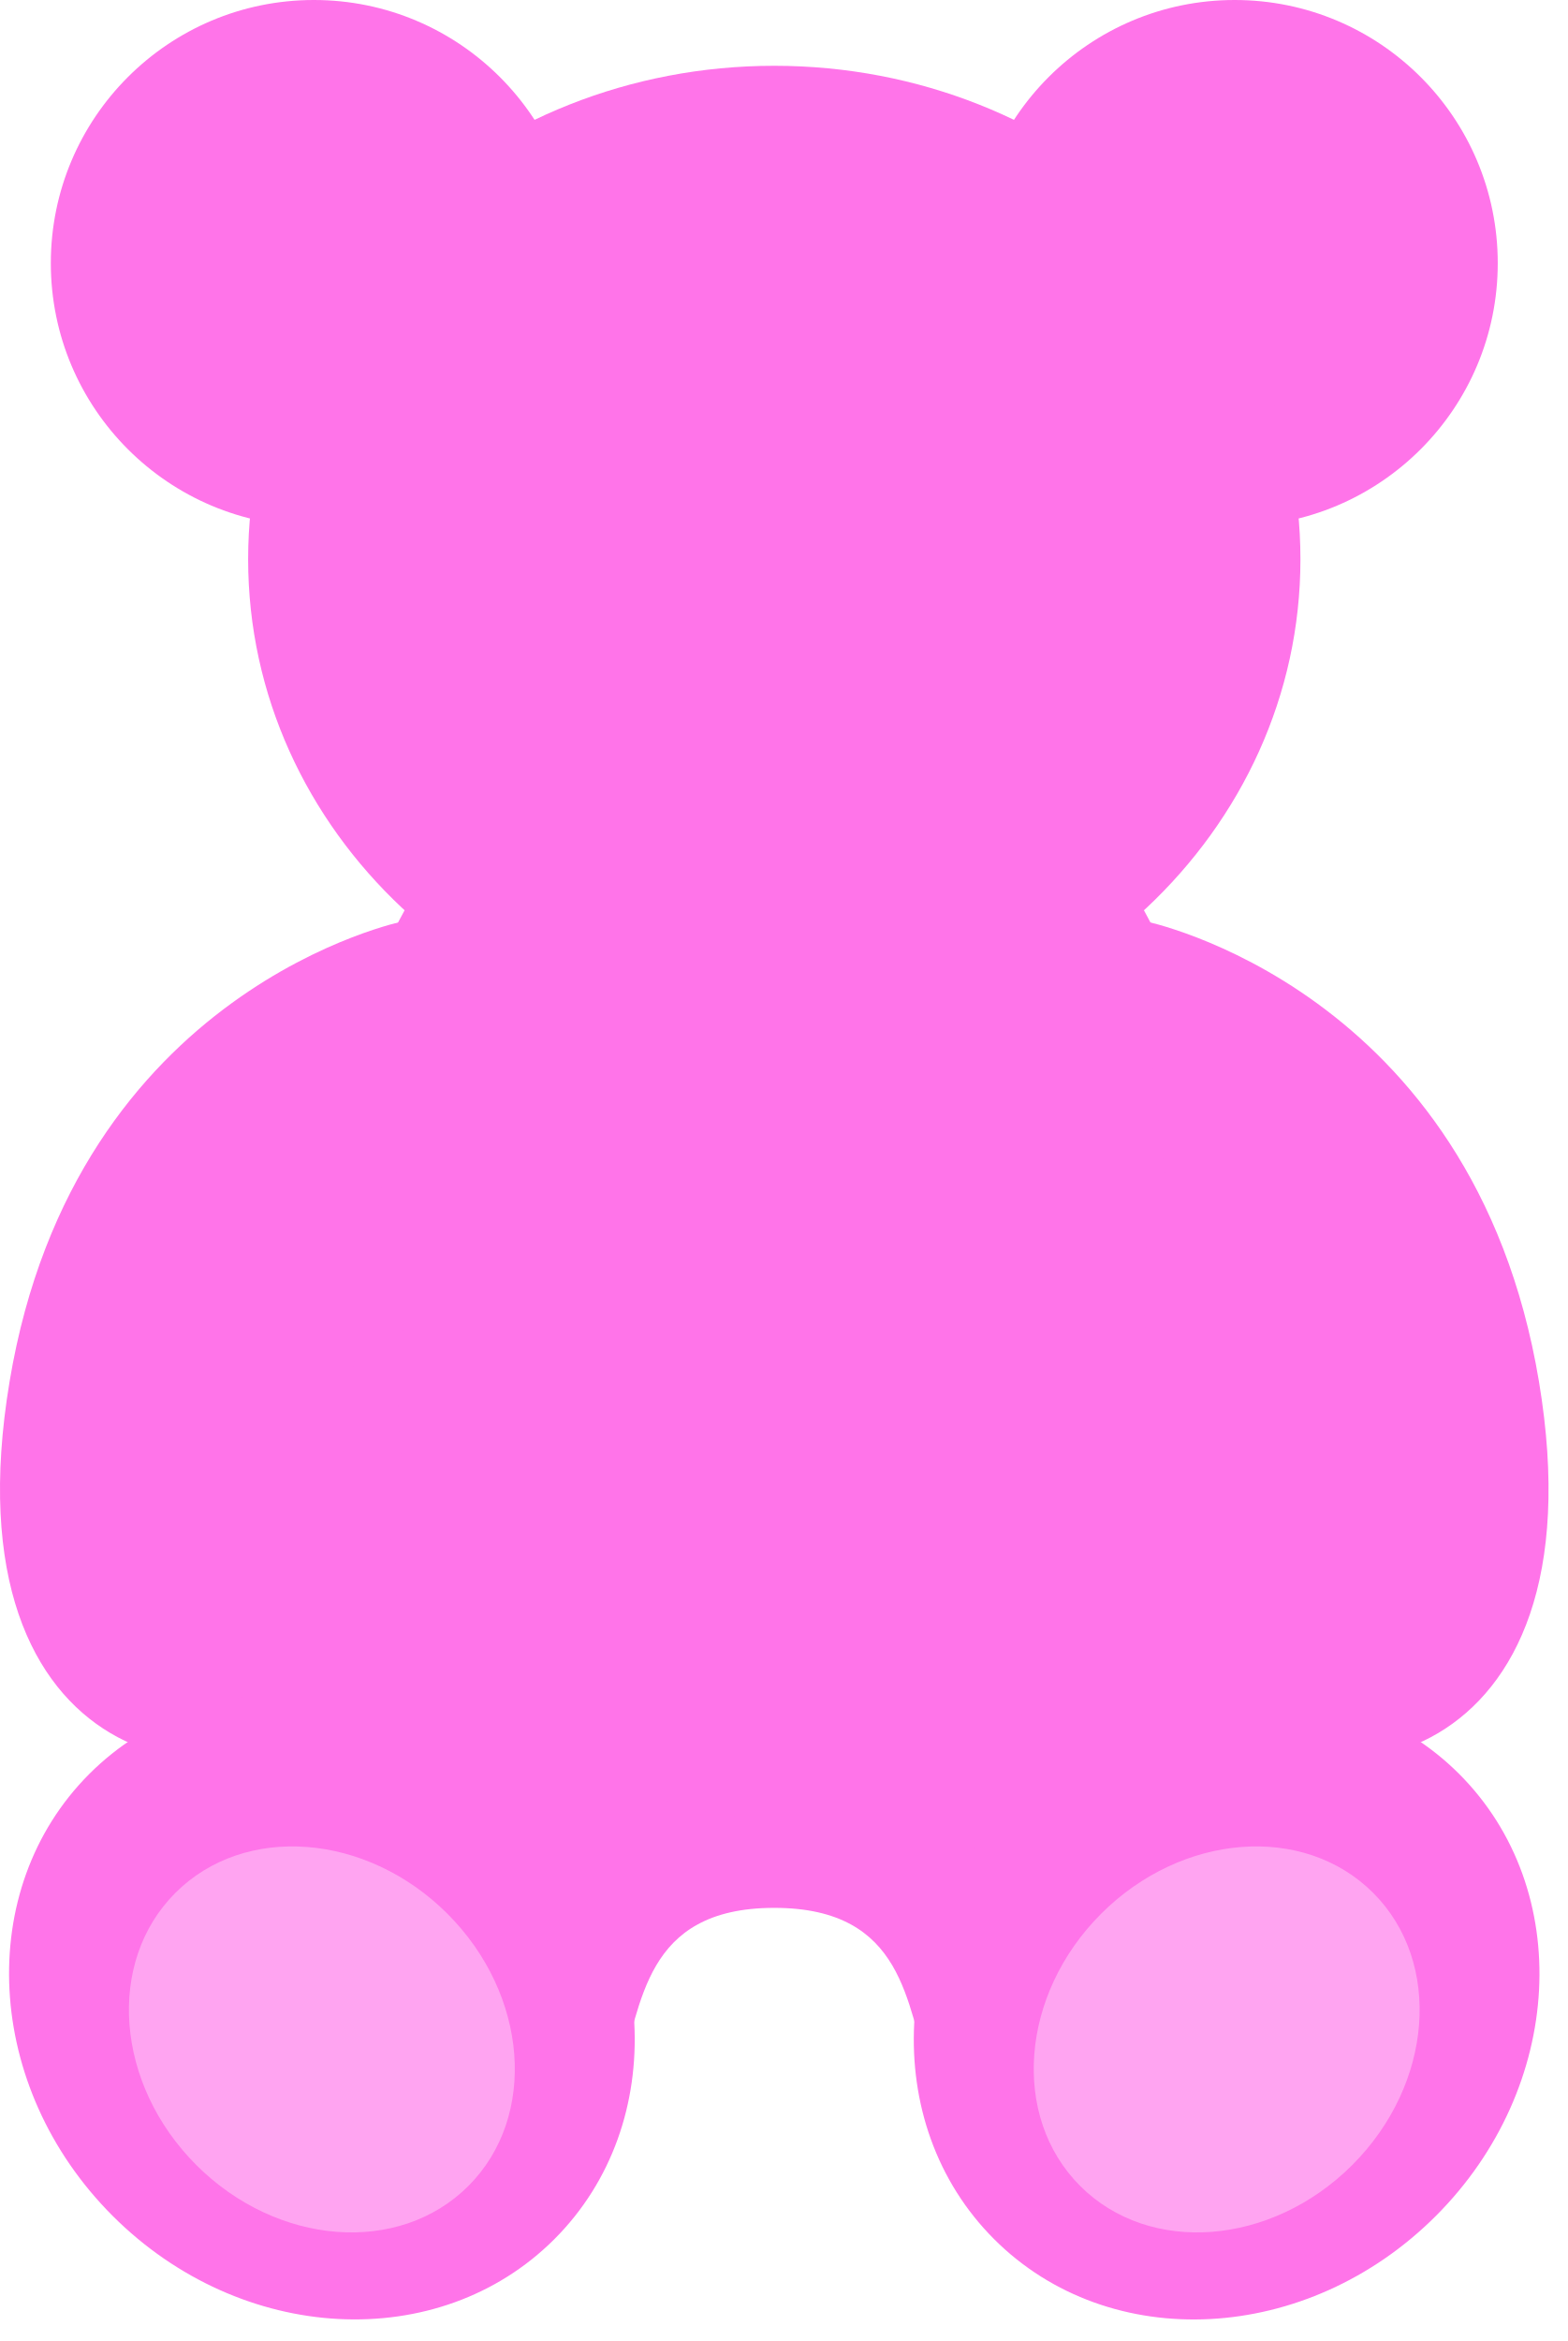
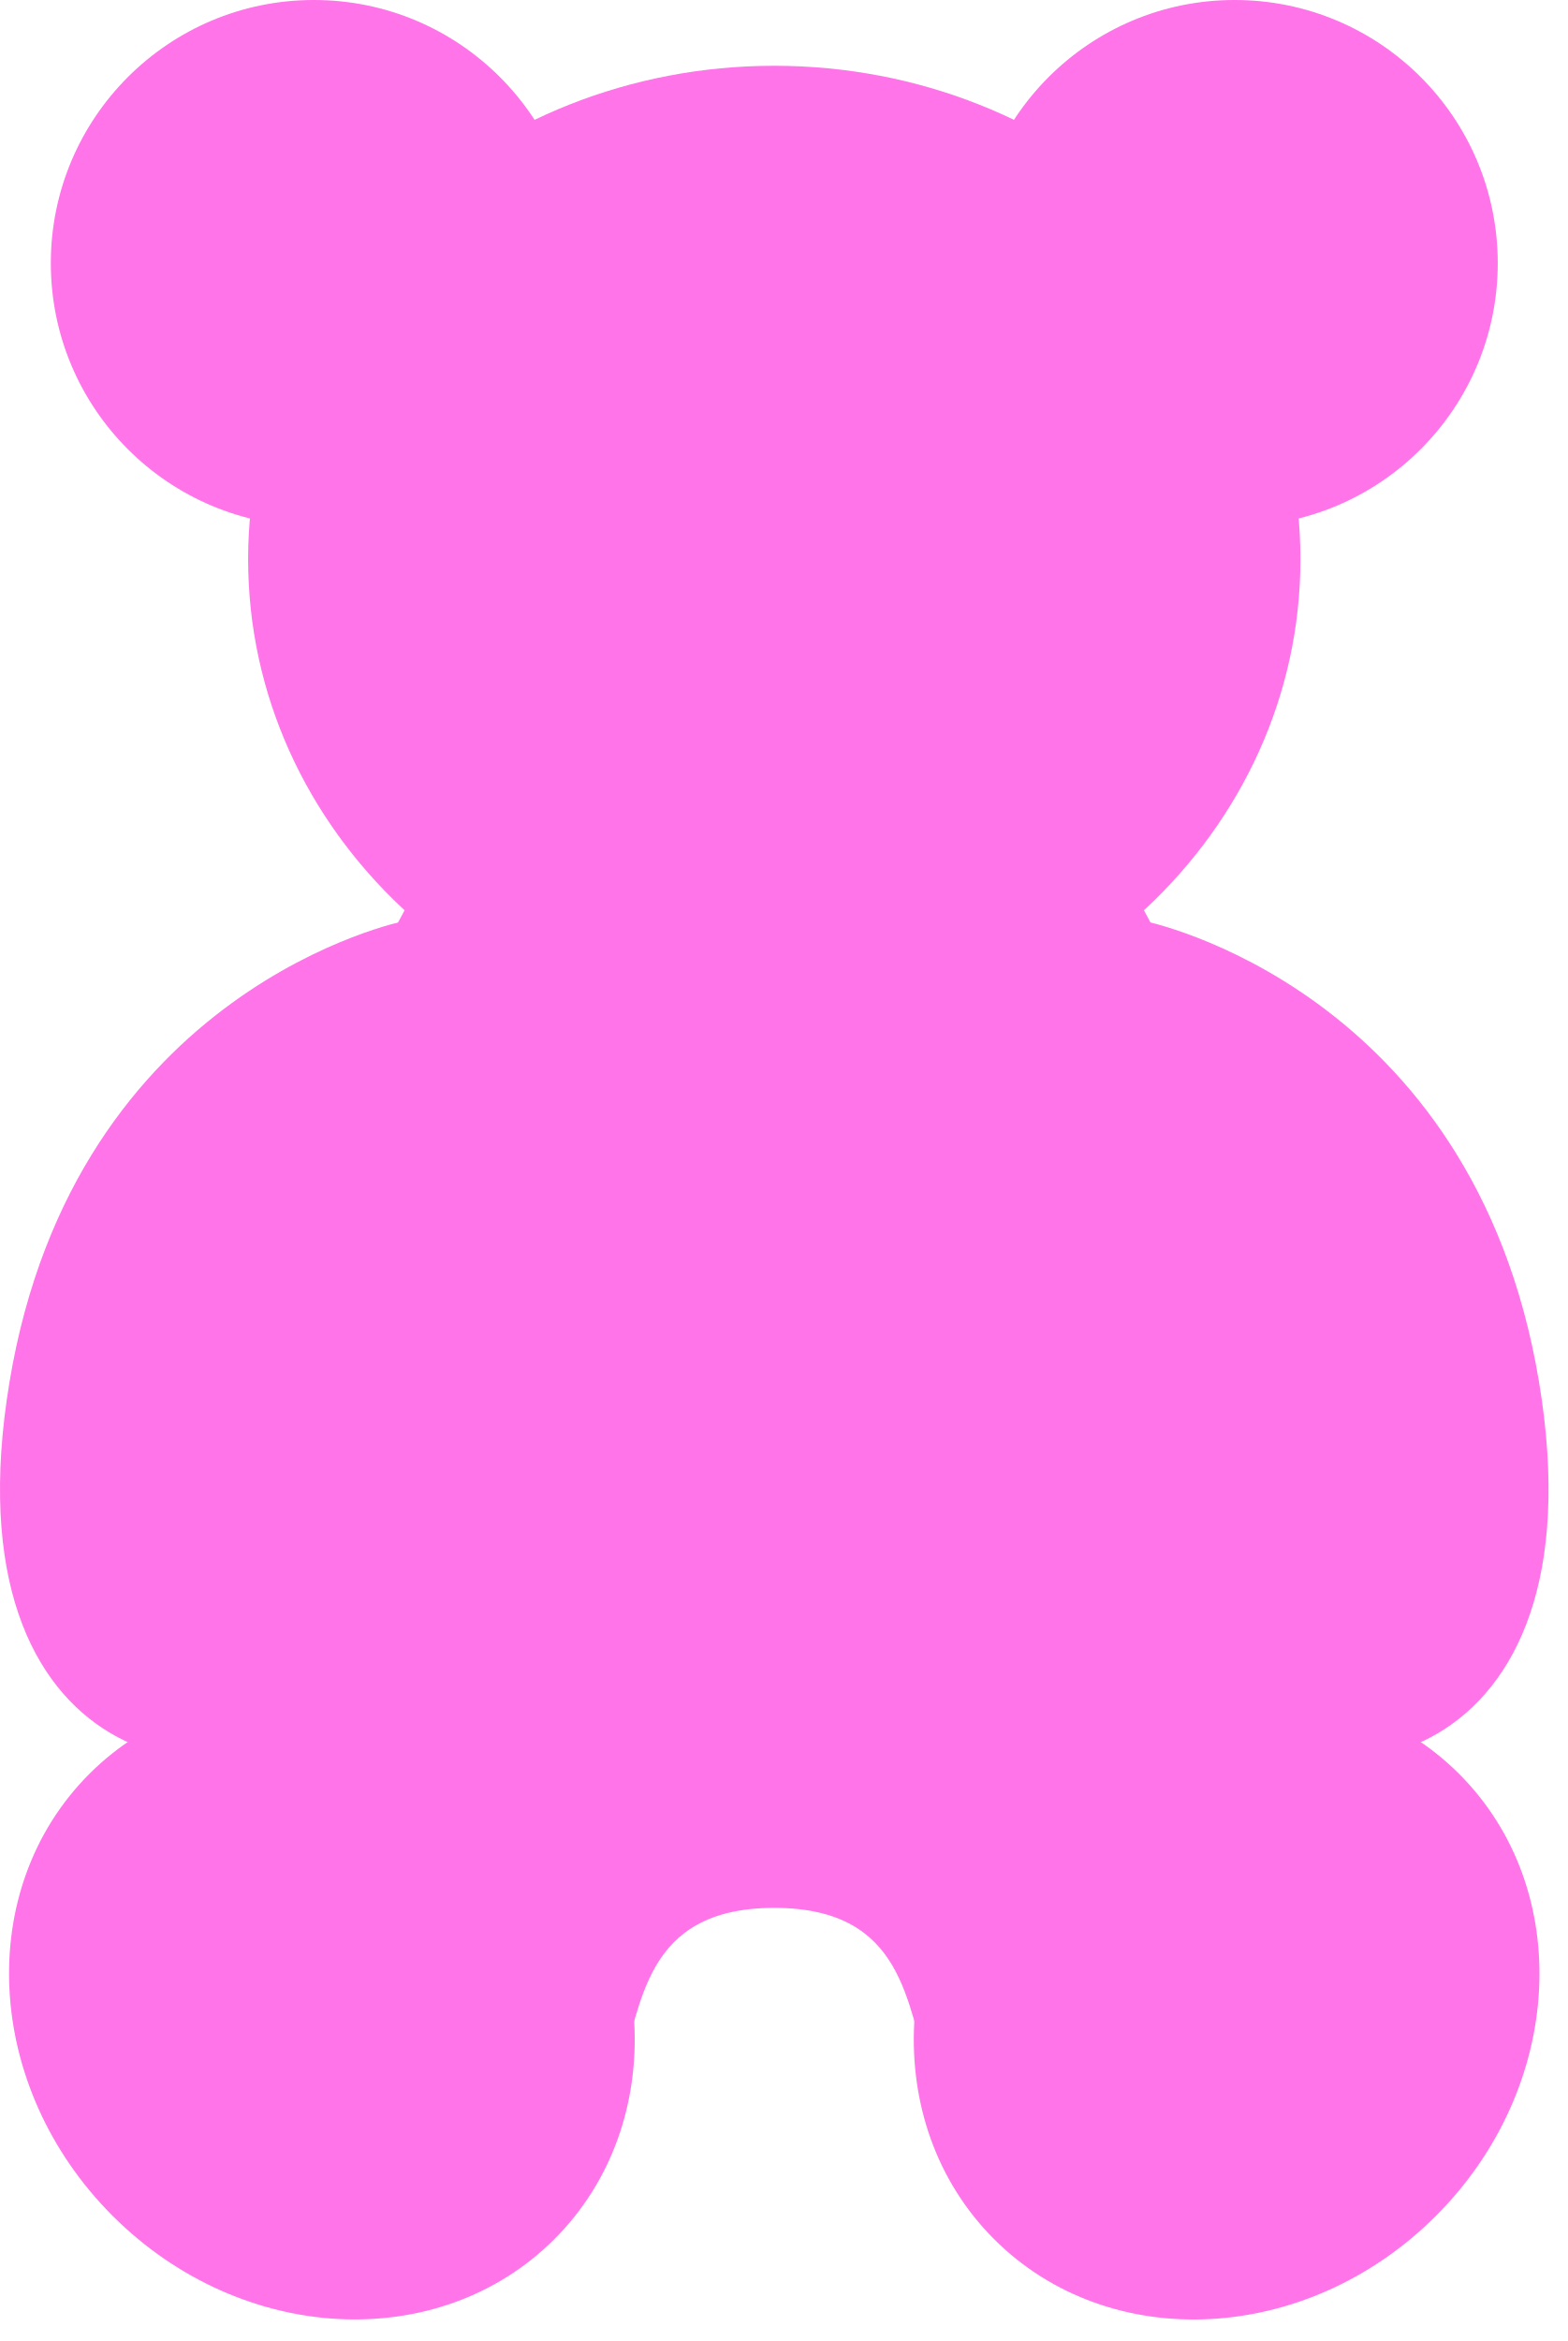
<svg xmlns="http://www.w3.org/2000/svg" width="71" height="106" viewBox="0 0 71 106" fill="none">
  <path d="M55.922 65.535H55.168C55.645 63.158 55.922 60.671 55.922 58.088C55.922 42.458 46.586 29.789 35.069 29.789C23.553 29.789 14.217 42.458 14.217 58.088C14.217 60.671 14.494 63.158 14.971 65.535H14.217C8.259 74.472 9.743 89.534 14.581 92.346C35.069 104.261 23.154 86.388 35.069 86.388C46.985 86.388 35.069 104.261 55.558 92.346C60.396 89.534 61.88 74.472 55.922 65.535Z" fill="#FF74E9" />
  <path d="M51.951 60.942C51.424 56.343 52.895 50.331 52.711 45.303C48.579 48.532 40.87 50.641 35.07 50.641C29.27 50.641 21.635 48.532 17.503 45.303C17.319 50.331 18.716 56.343 18.188 60.942C16.824 72.858 25.198 82.343 35.07 82.343C44.942 82.343 53.316 72.858 51.951 60.942Z" fill="#FF74E9" />
  <path d="M18.307 41.704C18.307 41.704 3.413 44.683 0.434 62.557C-2.545 80.43 10.619 82.161 15.328 77.451C21.286 71.493 15.328 65.535 15.328 65.535C15.328 65.535 18.307 50.641 18.307 41.704ZM51.832 41.704C51.832 41.704 66.726 44.683 69.705 62.557C72.684 80.43 59.52 82.161 54.811 77.451C48.853 71.493 54.811 65.535 54.811 65.535C54.811 65.535 51.832 50.641 51.832 41.704Z" fill="#FF74E9" />
  <path d="M14.217 23.831C20.798 23.831 26.133 18.496 26.133 11.916C26.133 5.335 20.798 0 14.217 0C7.637 0 2.302 5.335 2.302 11.916C2.302 18.496 7.637 23.831 14.217 23.831Z" fill="#FF74E9" />
  <path d="M55.922 23.831C62.503 23.831 67.838 18.496 67.838 11.916C67.838 5.335 62.503 0 55.922 0C49.341 0 44.006 5.335 44.006 11.916C44.006 18.496 49.341 23.831 55.922 23.831Z" fill="#FF74E9" />
  <path d="M35.07 47.662C48.231 47.662 58.901 37.659 58.901 25.32C58.901 12.982 48.231 2.979 35.07 2.979C21.908 2.979 11.239 12.982 11.239 25.32C11.239 37.659 21.908 47.662 35.07 47.662Z" fill="#FF74E9" />
  <path d="M25.112 101.386C30.347 96.151 29.875 87.192 24.058 81.375C18.241 75.558 9.282 75.087 4.047 80.322C-1.187 85.557 -0.716 94.516 5.101 100.333C10.918 106.149 19.877 106.621 25.112 101.386Z" fill="#FF74E9" />
-   <path d="M21.215 98.98C18.075 102.119 12.558 101.696 8.891 98.032C5.227 94.368 4.801 88.851 7.944 85.709C11.083 82.569 16.6 82.992 20.267 86.656C23.931 90.323 24.354 95.84 21.215 98.98Z" fill="#FFA4F1" />
  <path d="M65.037 100.335C70.854 94.518 71.325 85.559 66.09 80.324C60.855 75.089 51.896 75.561 46.079 81.378C40.263 87.194 39.791 96.153 45.026 101.388C50.261 106.623 59.221 106.152 65.037 100.335Z" fill="#FF74E9" />
-   <path d="M48.924 98.98C52.064 102.119 57.581 101.696 61.248 98.032C64.912 94.368 65.338 88.851 62.195 85.709C59.056 82.569 53.539 82.992 49.872 86.656C46.208 90.323 45.785 95.84 48.924 98.98Z" fill="#FFA4F1" />
</svg>
